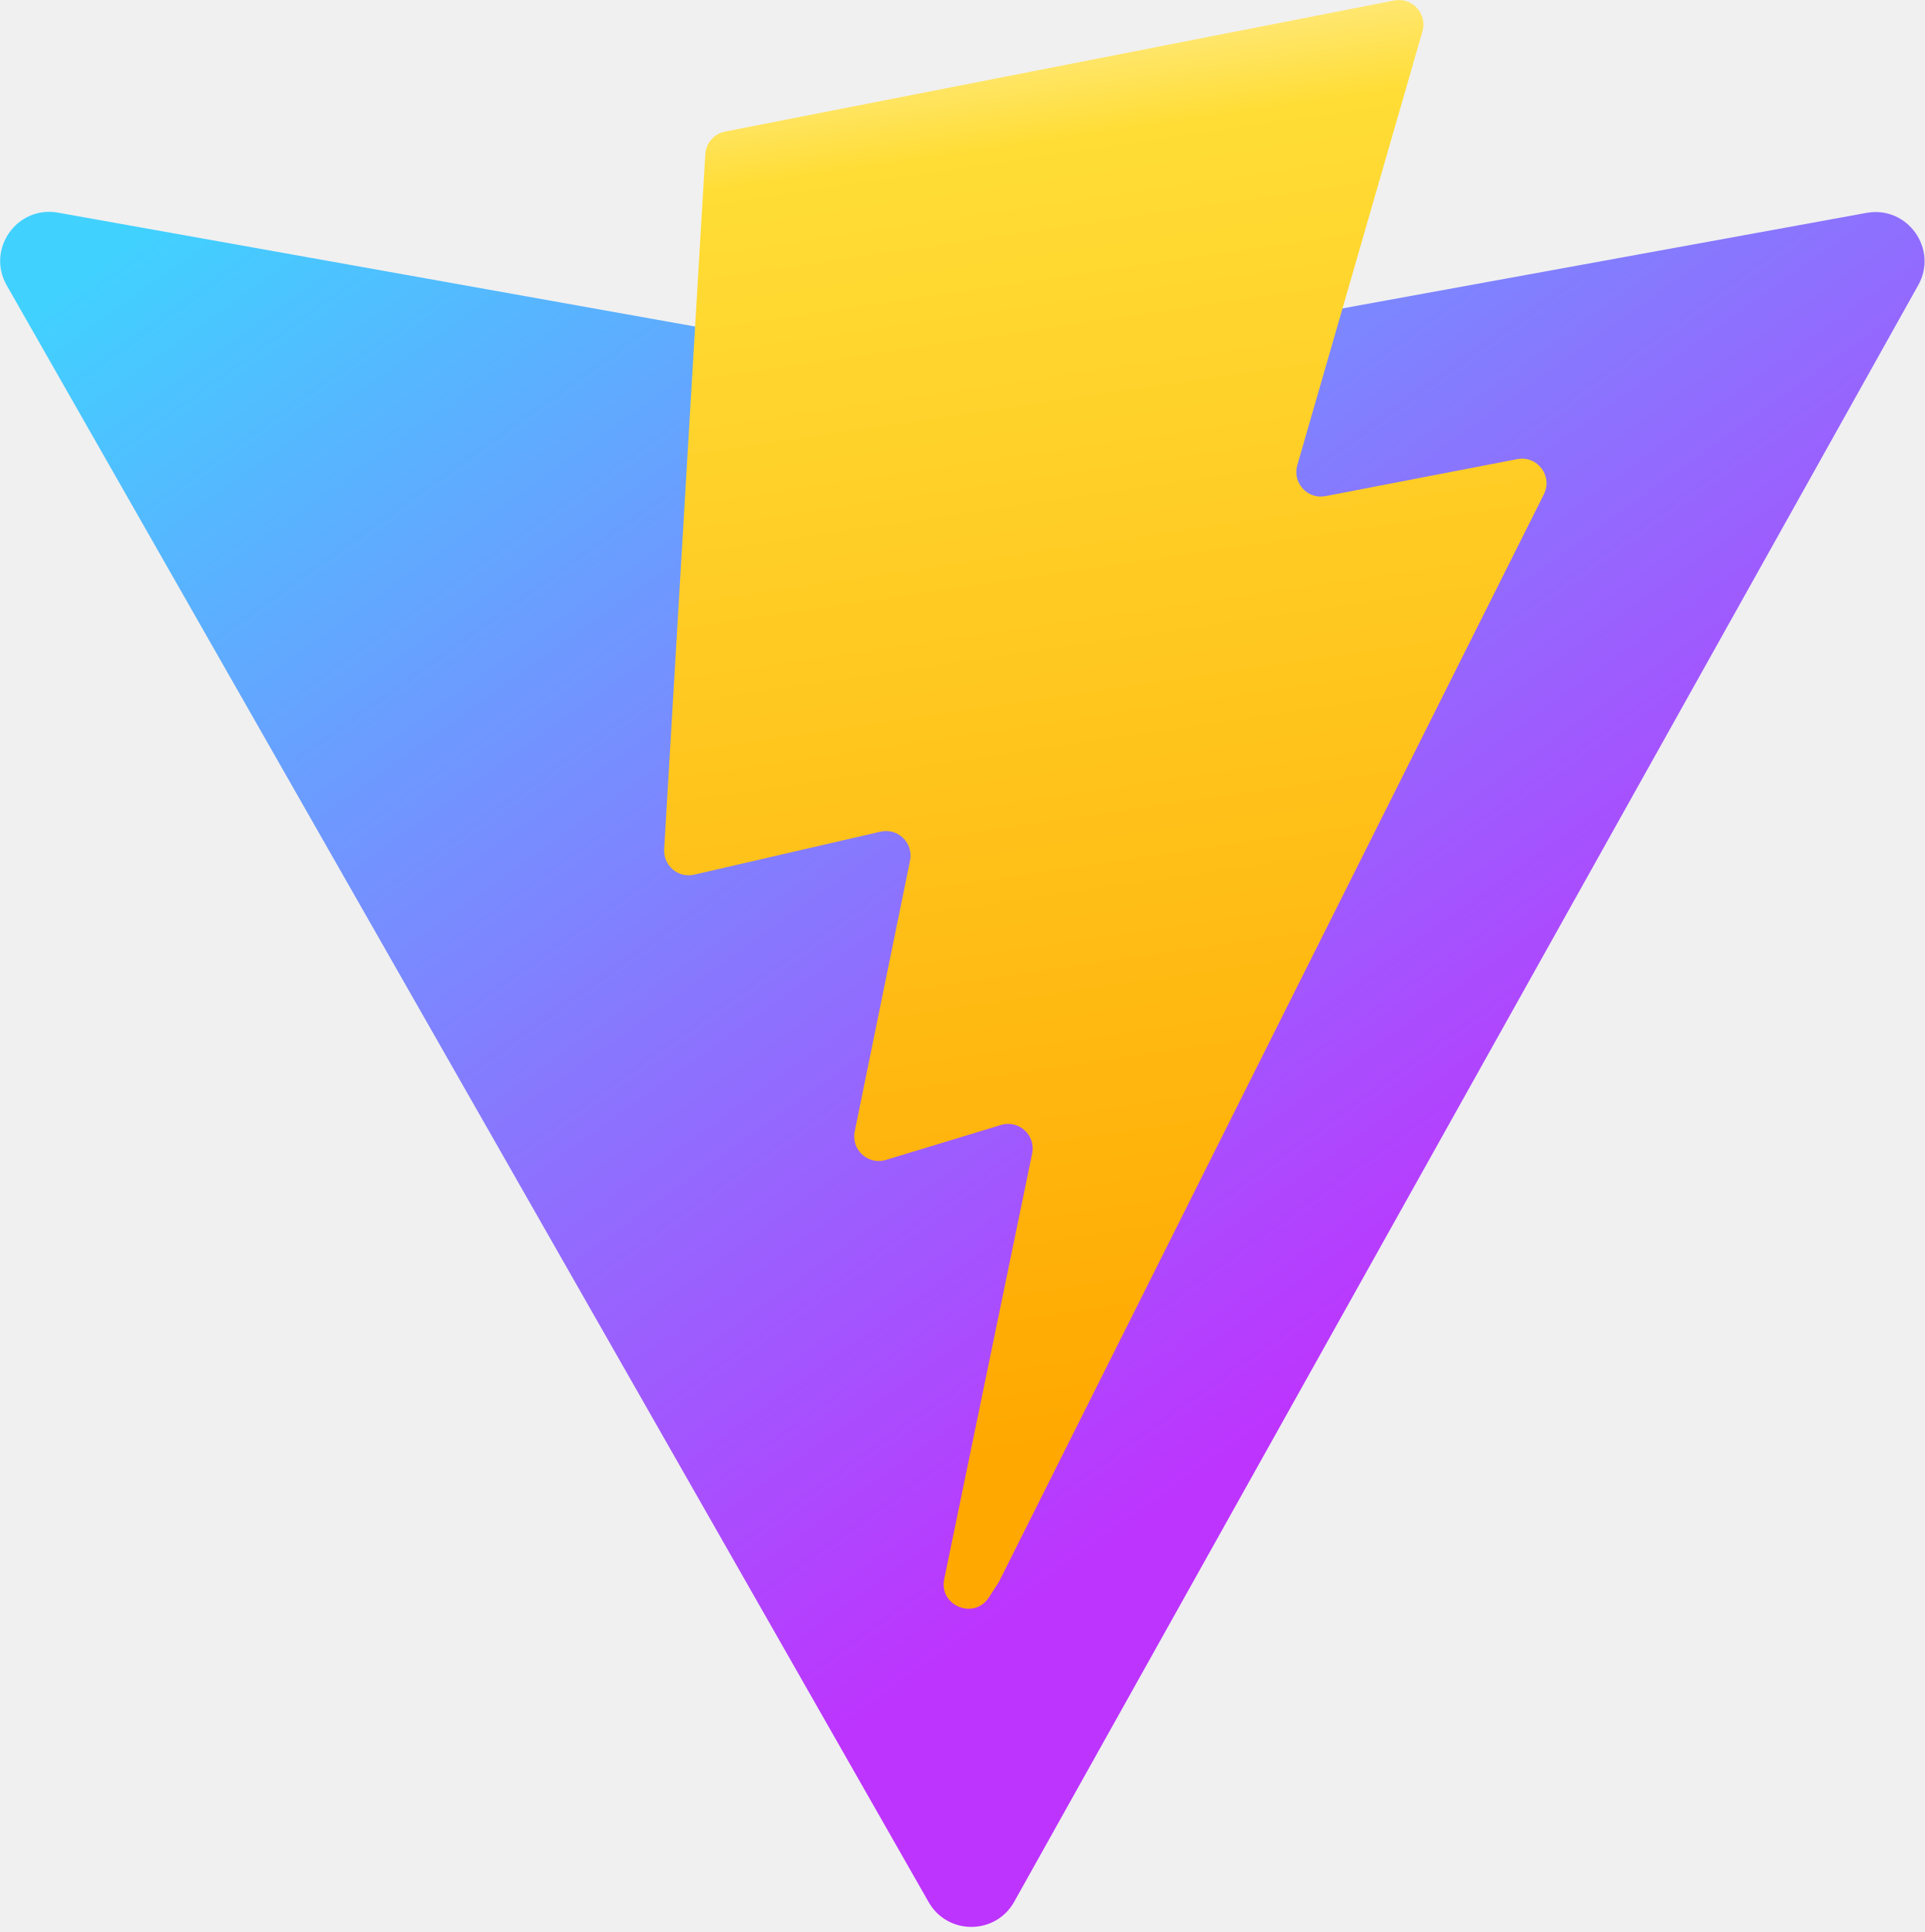
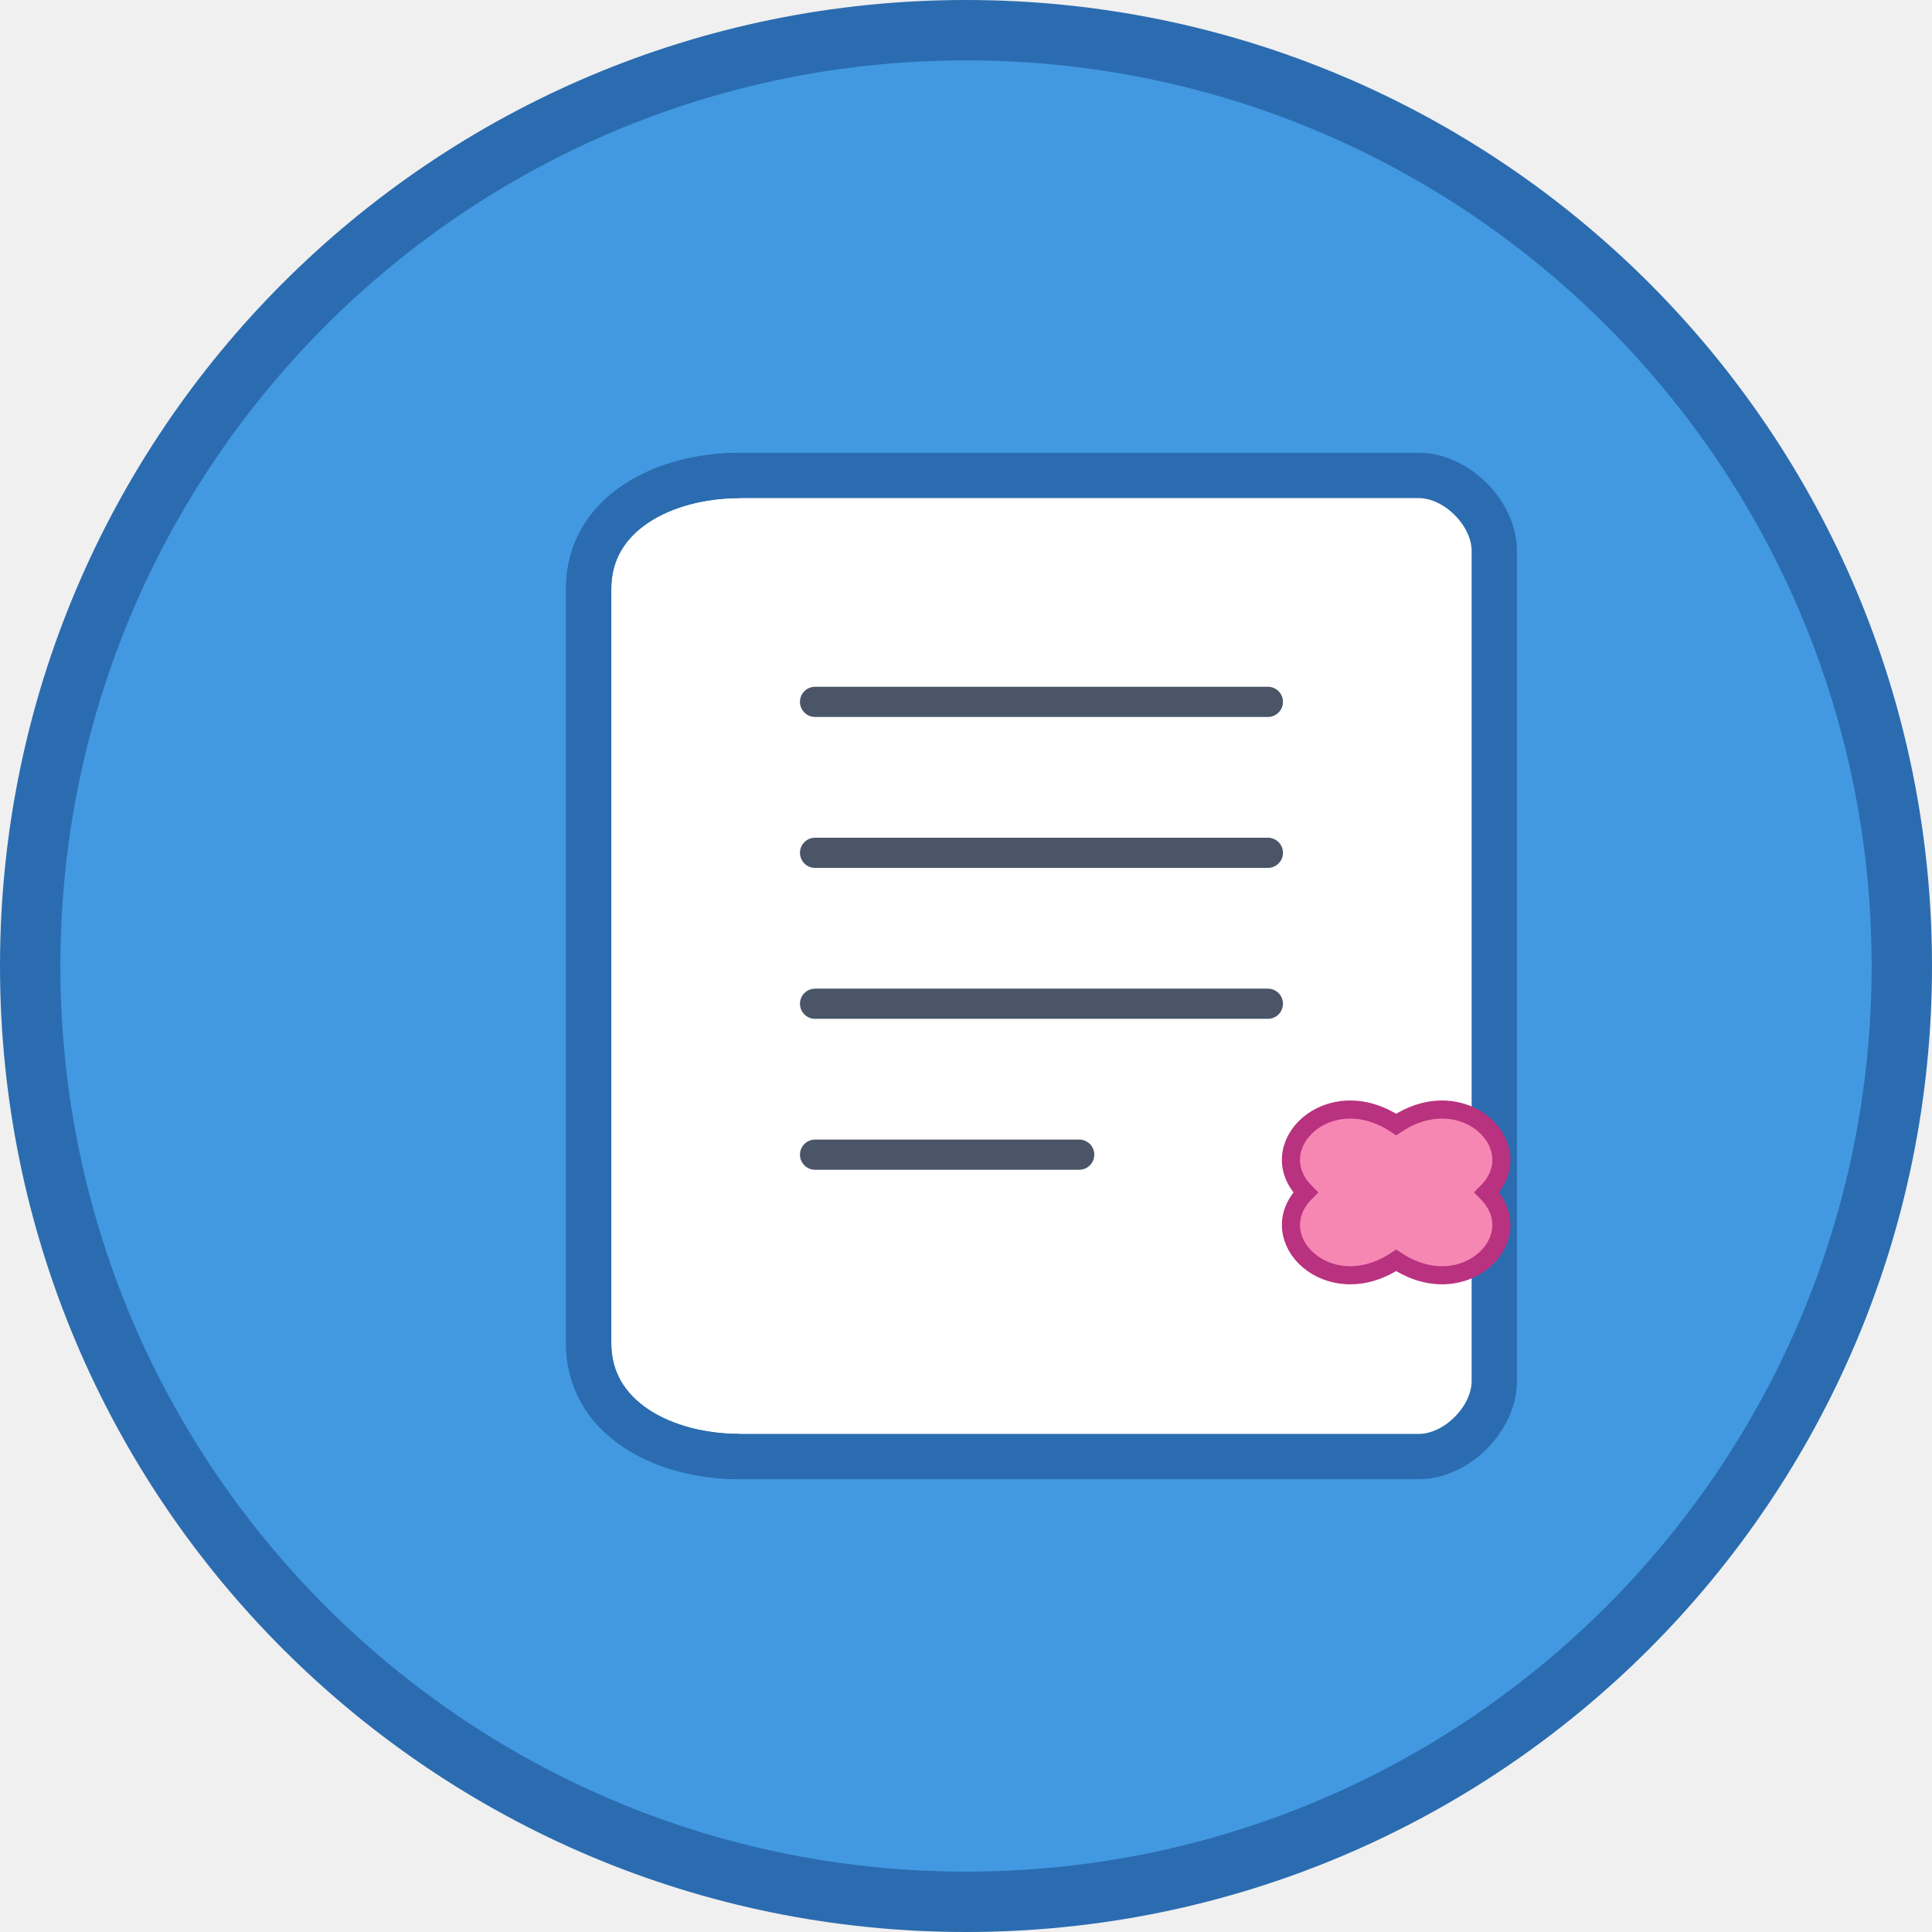
- <svg xmlns="http://www.w3.org/2000/svg" aria-hidden="true" role="img" class="iconify iconify--logos" width="31.88" height="32" preserveAspectRatio="xMidYMid meet" viewBox="0 0 256 257">
-   <defs>
-     <linearGradient id="IconifyId1813088fe1fbc01fb466" x1="-.828%" x2="57.636%" y1="7.652%" y2="78.411%">
-       <stop offset="0%" stop-color="#41D1FF" />
-       <stop offset="100%" stop-color="#BD34FE" />
-     </linearGradient>
-     <linearGradient id="IconifyId1813088fe1fbc01fb467" x1="43.376%" x2="50.316%" y1="2.242%" y2="89.03%">
-       <stop offset="0%" stop-color="#FFEA83" />
-       <stop offset="8.333%" stop-color="#FFDD35" />
-       <stop offset="100%" stop-color="#FFA800" />
-     </linearGradient>
-   </defs>
-   <path fill="url(#IconifyId1813088fe1fbc01fb466)" d="M255.153 37.938L134.897 252.976c-2.483 4.44-8.862 4.466-11.382.048L.875 37.958c-2.746-4.814 1.371-10.646 6.827-9.67l120.385 21.517a6.537 6.537 0 0 0 2.322-.004l117.867-21.483c5.438-.991 9.574 4.796 6.877 9.62Z" />
-   <path fill="url(#IconifyId1813088fe1fbc01fb467)" d="M185.432.063L96.44 17.501a3.268 3.268 0 0 0-2.634 3.014l-5.474 92.456a3.268 3.268 0 0 0 3.997 3.378l24.777-5.718c2.318-.535 4.413 1.507 3.936 3.838l-7.361 36.047c-.495 2.426 1.782 4.5 4.151 3.78l15.304-4.649c2.372-.72 4.652 1.36 4.15 3.788l-11.698 56.621c-.732 3.542 3.979 5.473 5.943 2.437l1.313-2.028l72.516-144.72c1.215-2.423-.88-5.186-3.54-4.672l-25.505 4.922c-2.396.462-4.435-1.77-3.759-4.114l16.646-57.705c.677-2.35-1.37-4.583-3.769-4.113Z" />
+ <svg xmlns="http://www.w3.org/2000/svg" width="512" height="512" viewBox="0 0 512 512">
+   <circle cx="256" cy="256" r="248" fill="#4299E1" stroke="#2B6CB0" stroke-width="16" />
+   <path d="M156 156            C156 136 176 126 196 126            L376 126            C386 126 396 136 396 146            L396 366            C396 376 386 386 376 386            L196 386            C176 386 156 376 156 356            Z" fill="white" stroke="#2B6CB0" stroke-width="12" />
+   <path d="M156 156            C156 136 176 126 196 126            C176 126 156 136 156 156            L156 356            C156 376 176 386 196 386            C176 386 156 376 156 356            Z" fill="#BEE3F8" stroke="#2B6CB0" stroke-width="12" />
+   <g stroke="#4A5568" stroke-width="8" stroke-linecap="round">
+     <line x1="216" y1="186" x2="336" y2="186" />
+     <line x1="216" y1="226" x2="336" y2="226" />
+     <line x1="216" y1="266" x2="336" y2="266" />
+     <line x1="216" y1="306" x2="286" y2="306" />
+   </g>
+   <g transform="translate(316, 286) scale(0.6)">
+     <path d="M50 50              C30 30 60 0 90 20              C120 0 150 30 130 50              C150 70 120 100 90 80              C60 100 30 70 50 50              Z" fill="#F687B3" stroke="#B83280" stroke-width="8" />
+   </g>
</svg>
